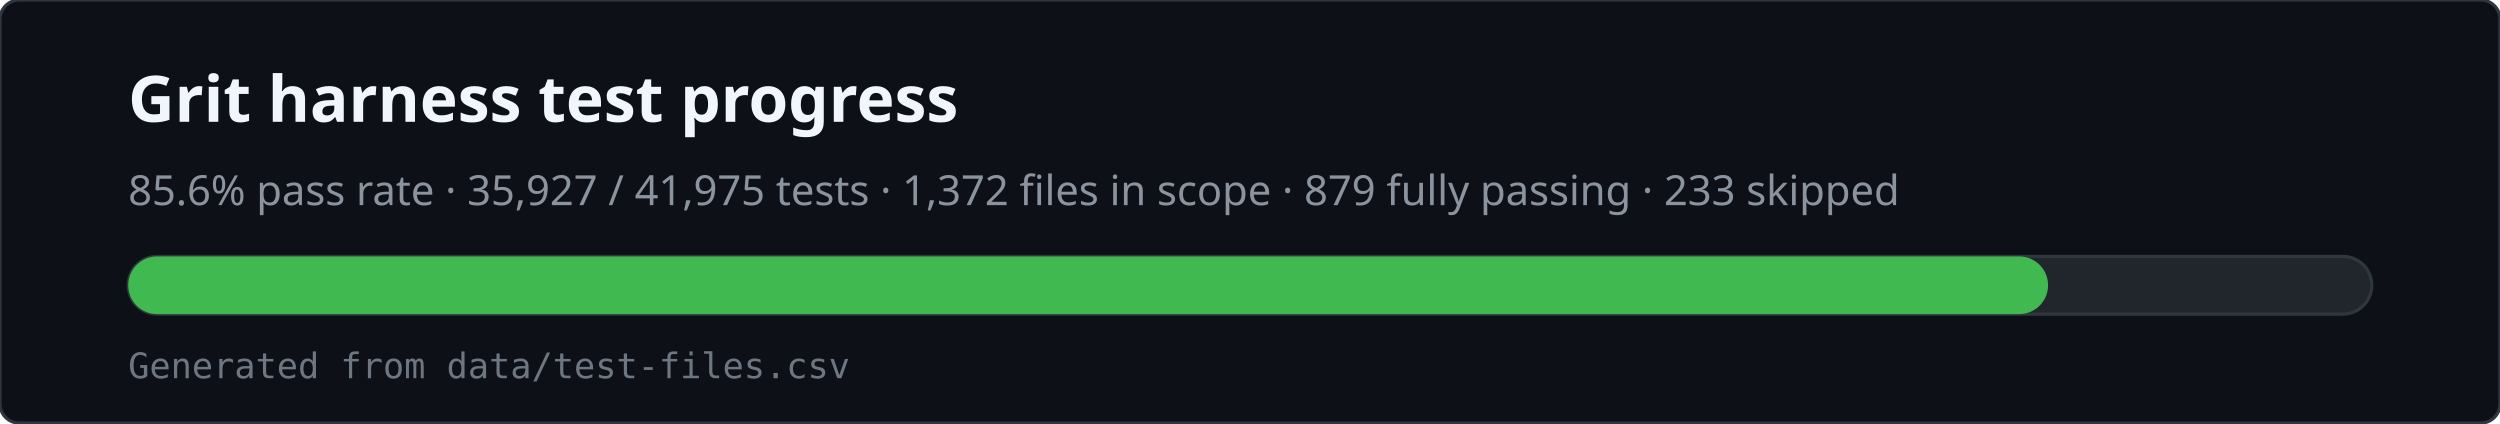
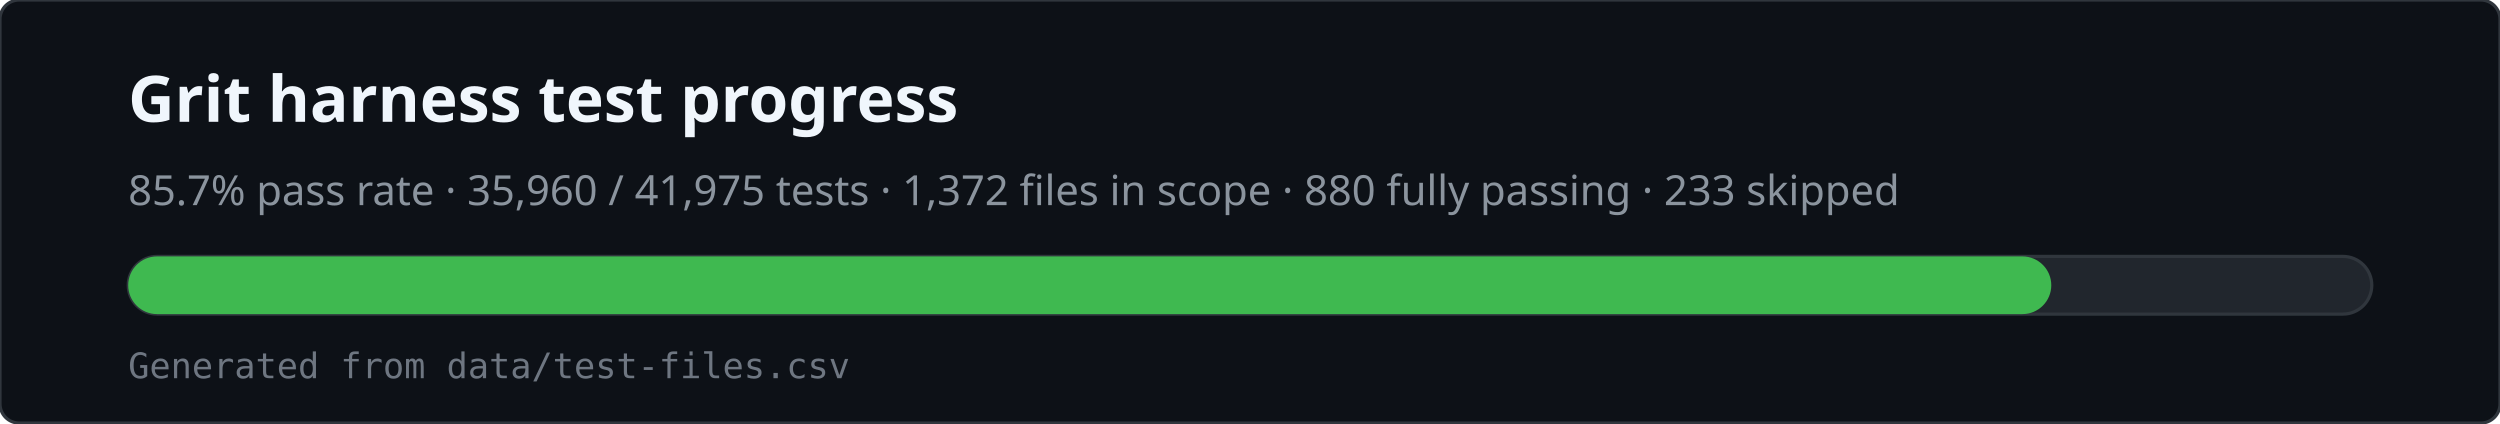
<svg xmlns="http://www.w3.org/2000/svg" viewBox="0 0 780 132" width="780" height="132" role="img" aria-labelledby="svg-title svg-desc">
  <rect x="0" y="0" width="780" height="132" rx="6" fill="#0d1117" stroke="#30363d" />
  <text x="40" y="38" fill="#f0f6fc" font-family="ui-sans-serif,system-ui,sans-serif" font-size="20" font-weight="600">Grit harness test progress</text>
-   <text x="40" y="64" fill="#8b949e" font-family="ui-sans-serif,system-ui,sans-serif" font-size="13">85.6% pass rate · 35,927 / 41,975 tests · 1,372 files in scope · 879 fully passing · 233 skipped</text>
+   <text x="40" y="64" fill="#8b949e" font-family="ui-sans-serif,system-ui,sans-serif" font-size="13">85.7% pass rate · 35,960 / 41,975 tests · 1,372 files in scope · 880 fully passing · 233 skipped</text>
  <rect x="40" y="80" width="700" height="18" rx="9" fill="#21262d" stroke="#30363d" />
-   <rect x="40" y="80" width="599" height="18" rx="9" fill="#3fb950" />
+   <rect x="40" y="80" width="600" height="18" rx="9" fill="#3fb950" />
  <text x="40" y="118" fill="#6e7681" font-family="ui-monospace,monospace" font-size="11">Generated from data/test-files.csv</text>
</svg>
